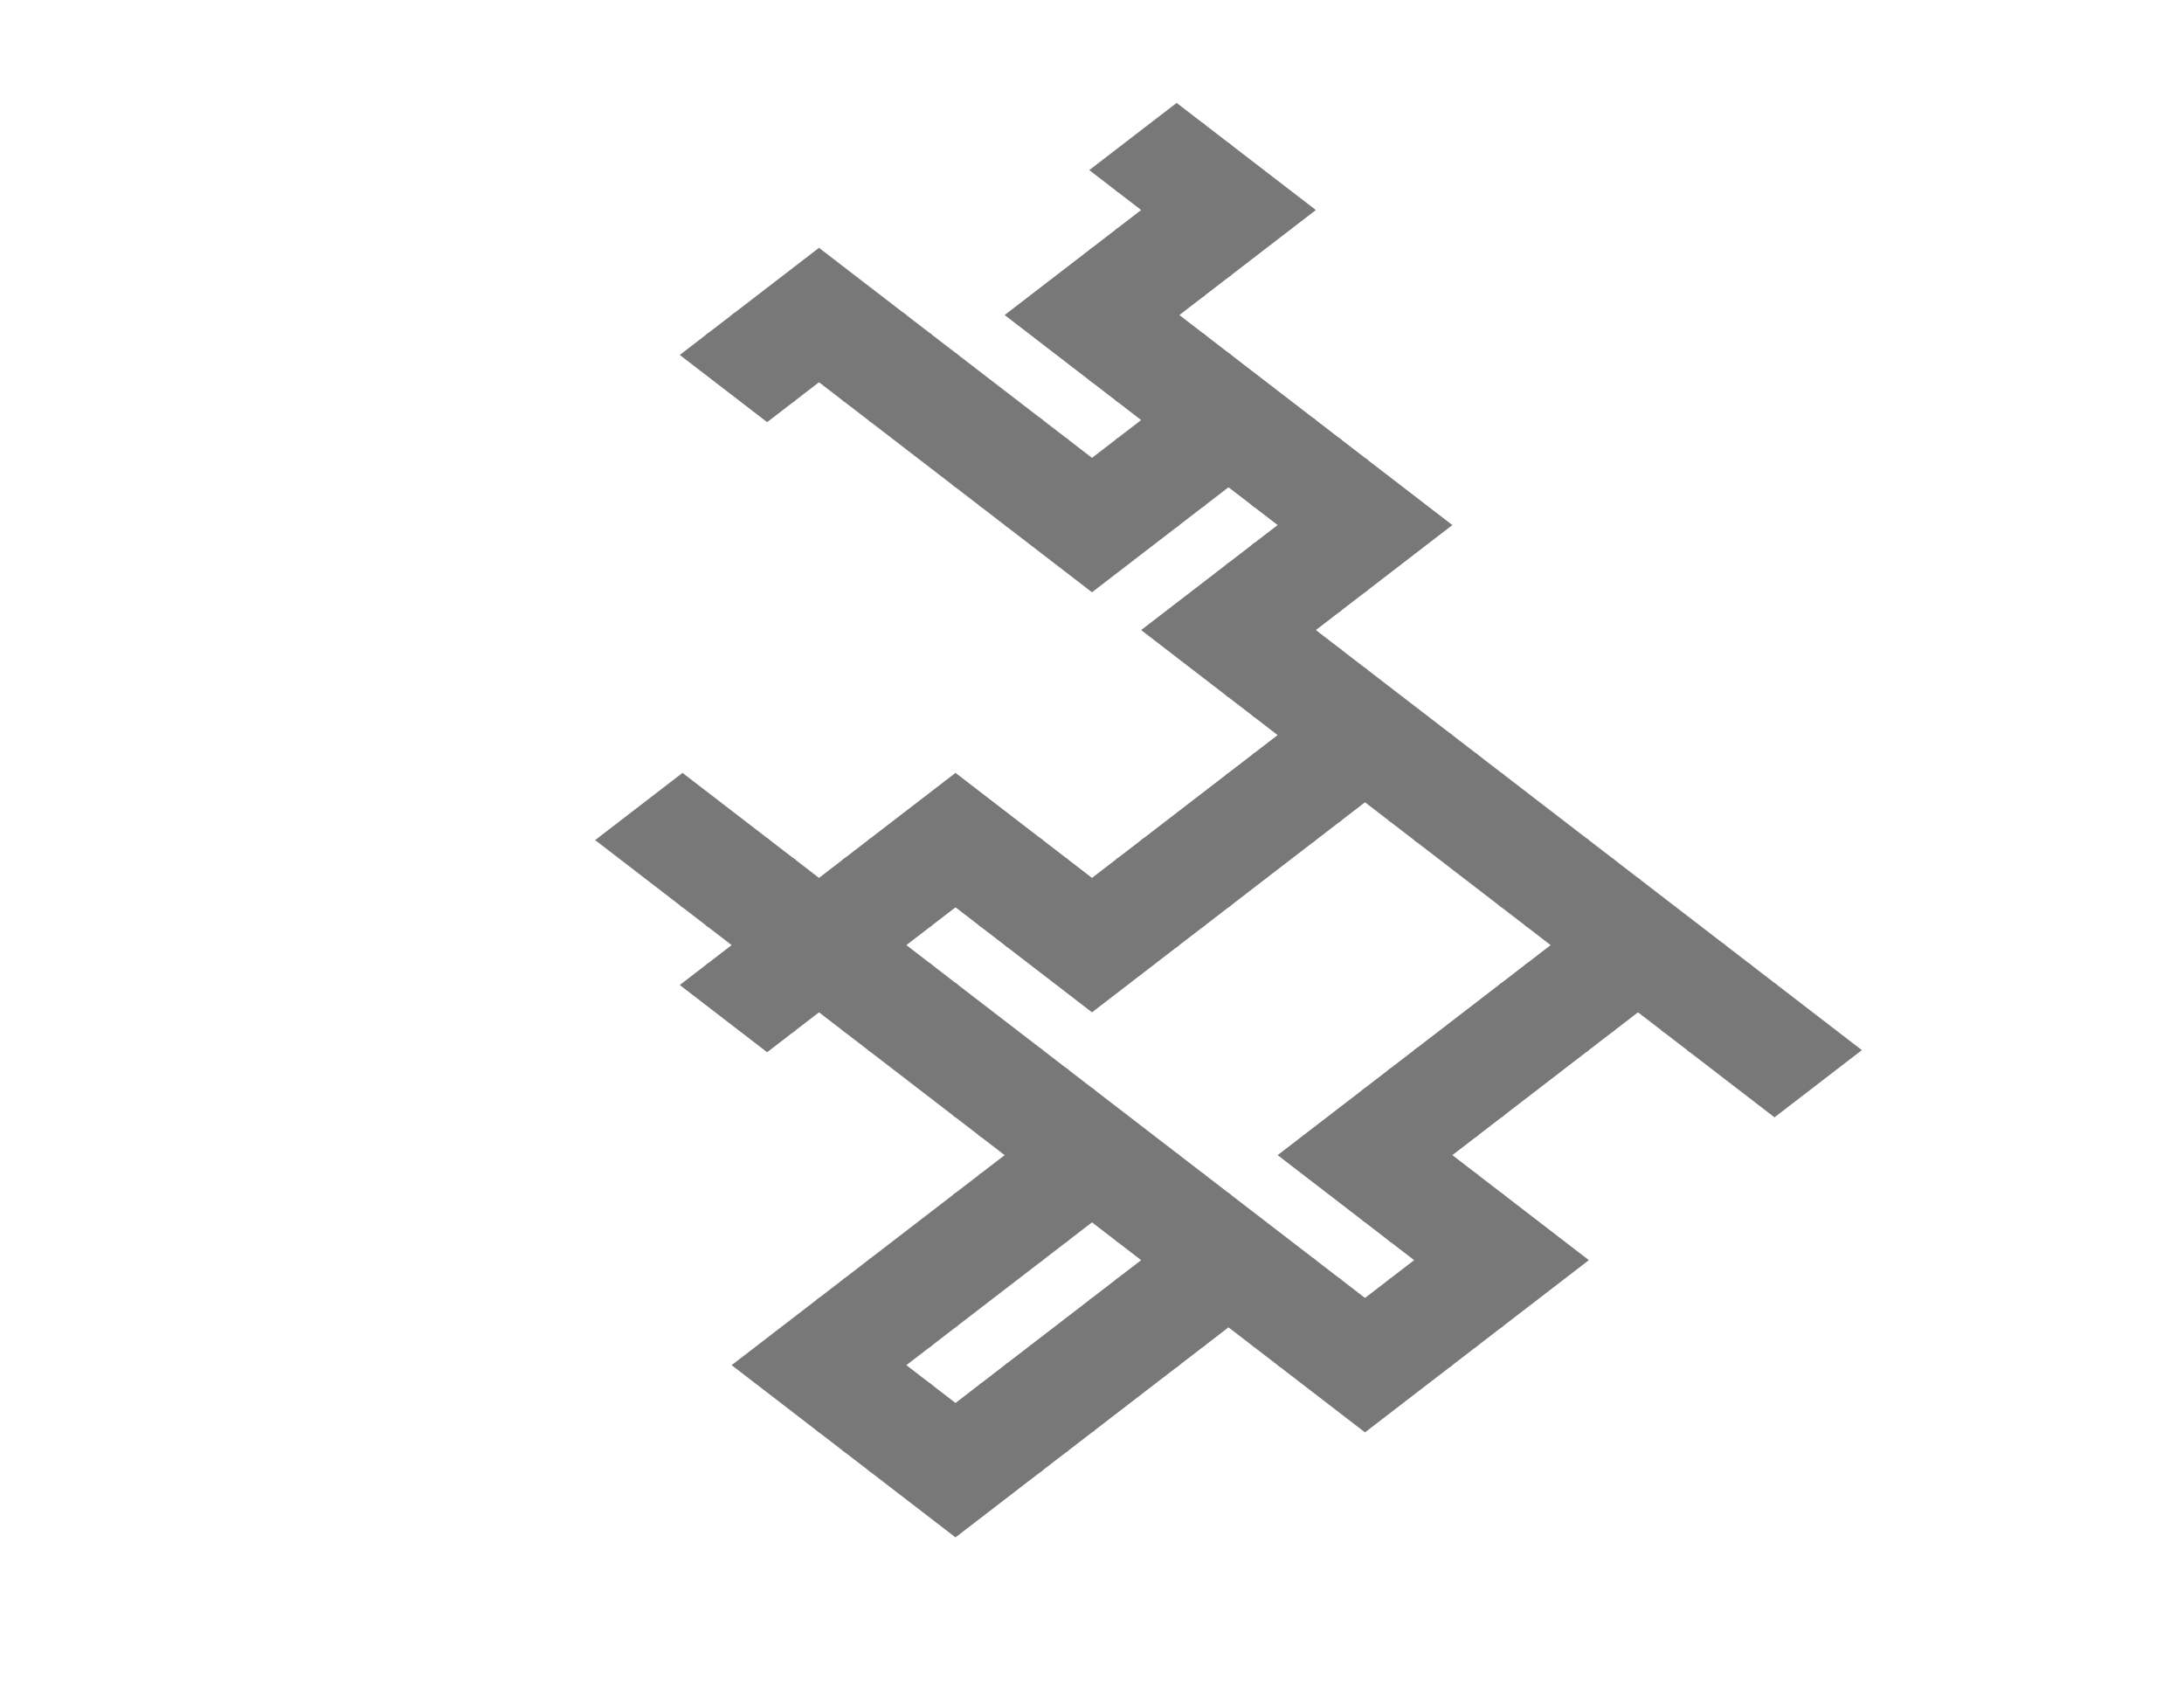
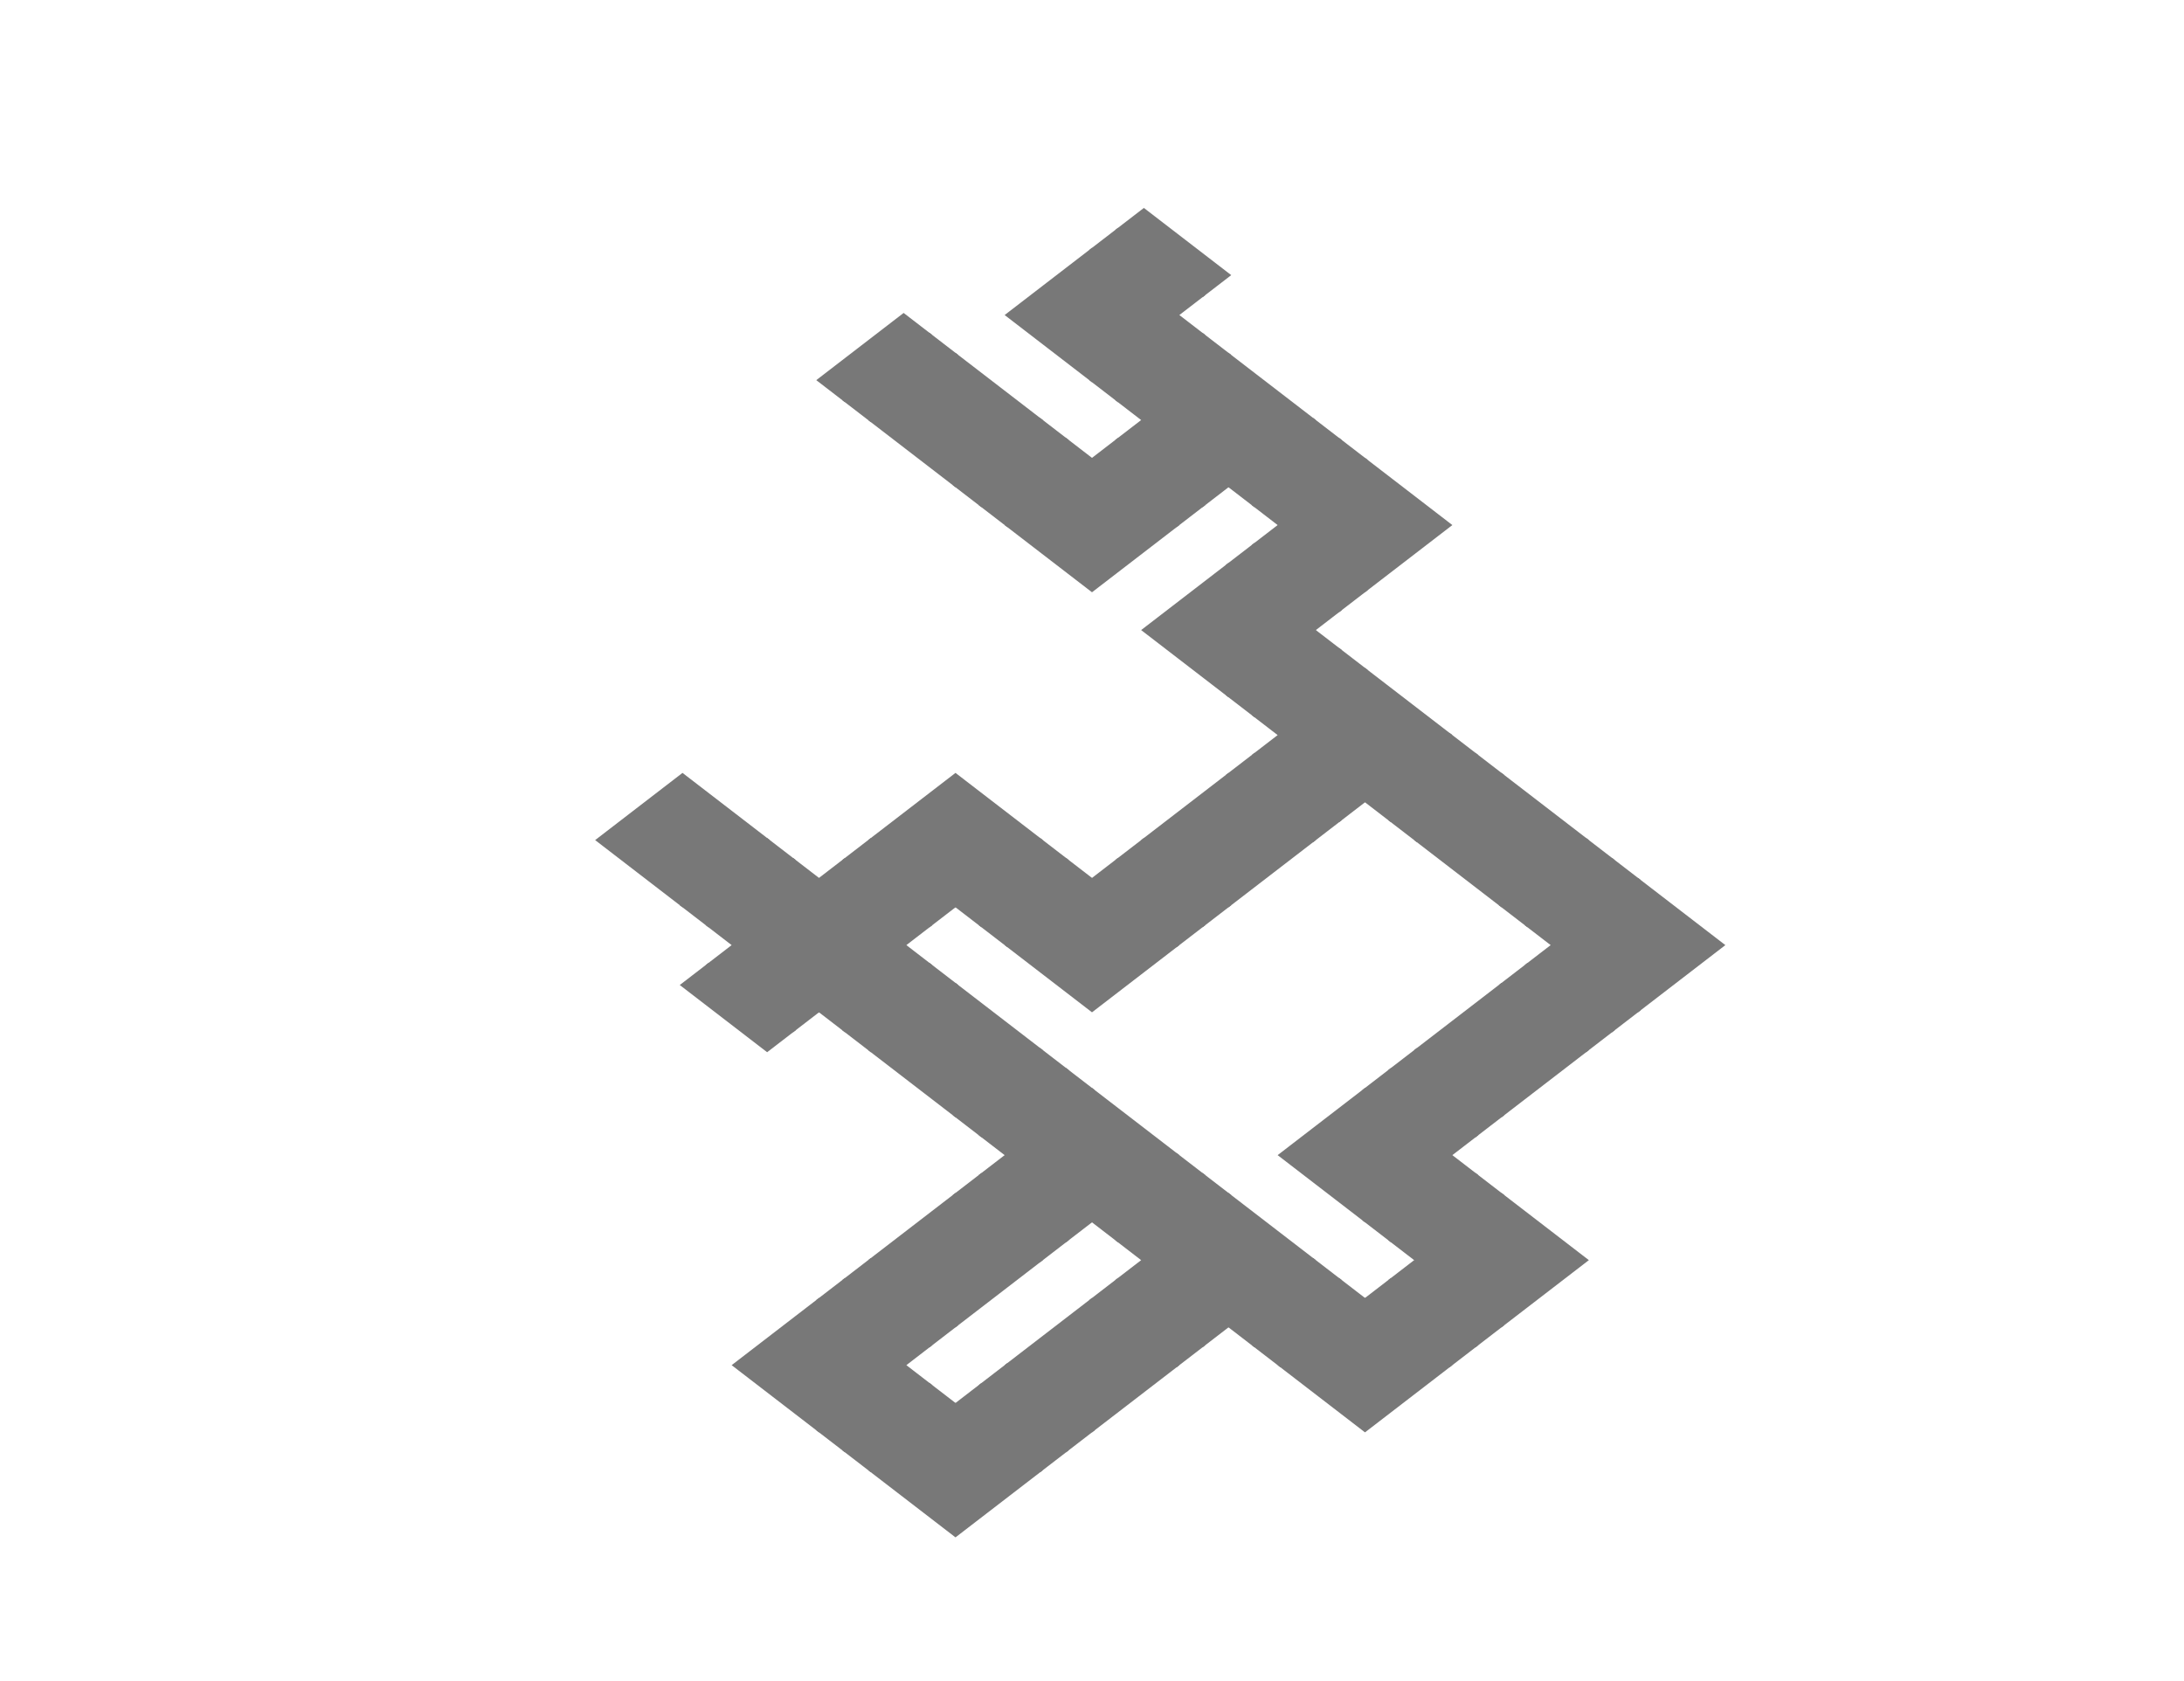
<svg xmlns="http://www.w3.org/2000/svg" width="183.444mm" height="141.111mm" viewBox="0 0 520 400" version="1.2" baseProfile="tiny">
  <defs>
</defs>
  <g fill="none" stroke="black" stroke-width="1" fill-rule="evenodd" stroke-linecap="square" stroke-linejoin="bevel">
    <g fill="none" stroke="#000000" stroke-opacity="1" stroke-width="1" stroke-linecap="square" stroke-linejoin="bevel" transform="matrix(1,0,0,1,0,0)" font-family="Sans Serif" font-size="9" font-weight="400" font-style="normal">
</g>
-     <g fill="#787878" fill-opacity="1" stroke="#000000" stroke-opacity="0" stroke-width="1" stroke-linecap="square" stroke-linejoin="bevel" transform="matrix(32.5,25,-32.5,25,260,0)" font-family="Sans Serif" font-size="9" font-weight="400" font-style="normal">
-       <rect x="0.8" y="0.18" width="0.21" height="0.64" />
-     </g>
    <g fill="none" stroke="#000000" stroke-opacity="1" stroke-width="1" stroke-linecap="square" stroke-linejoin="bevel" transform="matrix(1,0,0,1,0,0)" font-family="Sans Serif" font-size="9" font-weight="400" font-style="normal">
</g>
    <g fill="#787878" fill-opacity="1" stroke="#000000" stroke-opacity="0" stroke-width="1" stroke-linecap="square" stroke-linejoin="bevel" transform="matrix(32.5,25,-32.5,25,292.5,25)" font-family="Sans Serif" font-size="9" font-weight="400" font-style="normal">
-       <rect x="0.18" y="0.18" width="0.64" height="0.64" />
-       <rect x="0.18" y="0.8" width="0.64" height="0.21" />
-       <rect x="-0.01" y="0.18" width="0.21" height="0.64" />
+       <rect x="0.18" y="0.8" width="0.64" height="0.21" />
    </g>
    <g fill="none" stroke="#000000" stroke-opacity="1" stroke-width="1" stroke-linecap="square" stroke-linejoin="bevel" transform="matrix(1,0,0,1,0,0)" font-family="Sans Serif" font-size="9" font-weight="400" font-style="normal">
</g>
    <g fill="none" stroke="#000000" stroke-opacity="1" stroke-width="1" stroke-linecap="square" stroke-linejoin="bevel" transform="matrix(1,0,0,1,0,0)" font-family="Sans Serif" font-size="9" font-weight="400" font-style="normal">
</g>
    <g fill="none" stroke="#000000" stroke-opacity="1" stroke-width="1" stroke-linecap="square" stroke-linejoin="bevel" transform="matrix(1,0,0,1,0,0)" font-family="Sans Serif" font-size="9" font-weight="400" font-style="normal">
</g>
    <g fill="none" stroke="#000000" stroke-opacity="1" stroke-width="1" stroke-linecap="square" stroke-linejoin="bevel" transform="matrix(1,0,0,1,0,0)" font-family="Sans Serif" font-size="9" font-weight="400" font-style="normal">
</g>
    <g fill="none" stroke="#000000" stroke-opacity="1" stroke-width="1" stroke-linecap="square" stroke-linejoin="bevel" transform="matrix(1,0,0,1,0,0)" font-family="Sans Serif" font-size="9" font-weight="400" font-style="normal">
</g>
    <g fill="none" stroke="#000000" stroke-opacity="1" stroke-width="1" stroke-linecap="square" stroke-linejoin="bevel" transform="matrix(1,0,0,1,0,0)" font-family="Sans Serif" font-size="9" font-weight="400" font-style="normal">
</g>
    <g fill="none" stroke="#000000" stroke-opacity="1" stroke-width="1" stroke-linecap="square" stroke-linejoin="bevel" transform="matrix(1,0,0,1,0,0)" font-family="Sans Serif" font-size="9" font-weight="400" font-style="normal">
</g>
    <g fill="none" stroke="#000000" stroke-opacity="1" stroke-width="1" stroke-linecap="square" stroke-linejoin="bevel" transform="matrix(1,0,0,1,0,0)" font-family="Sans Serif" font-size="9" font-weight="400" font-style="normal">
</g>
    <g fill="#787878" fill-opacity="1" stroke="#000000" stroke-opacity="0" stroke-width="1" stroke-linecap="square" stroke-linejoin="bevel" transform="matrix(32.5,25,-32.5,25,260,50)" font-family="Sans Serif" font-size="9" font-weight="400" font-style="normal">
      <rect x="0.18" y="0.18" width="0.64" height="0.64" />
      <rect x="0.18" y="-0.01" width="0.64" height="0.21" />
      <rect x="0.8" y="0.18" width="0.21" height="0.64" />
    </g>
    <g fill="none" stroke="#000000" stroke-opacity="1" stroke-width="1" stroke-linecap="square" stroke-linejoin="bevel" transform="matrix(1,0,0,1,0,0)" font-family="Sans Serif" font-size="9" font-weight="400" font-style="normal">
</g>
    <g fill="#787878" fill-opacity="1" stroke="#000000" stroke-opacity="0" stroke-width="1" stroke-linecap="square" stroke-linejoin="bevel" transform="matrix(32.5,25,-32.5,25,292.5,75)" font-family="Sans Serif" font-size="9" font-weight="400" font-style="normal">
      <rect x="0.18" y="0.18" width="0.64" height="0.64" />
      <rect x="0.8" y="0.18" width="0.21" height="0.64" />
      <rect x="0.18" y="0.8" width="0.64" height="0.21" />
      <rect x="-0.01" y="0.18" width="0.21" height="0.64" />
    </g>
    <g fill="none" stroke="#000000" stroke-opacity="1" stroke-width="1" stroke-linecap="square" stroke-linejoin="bevel" transform="matrix(1,0,0,1,0,0)" font-family="Sans Serif" font-size="9" font-weight="400" font-style="normal">
</g>
    <g fill="#787878" fill-opacity="1" stroke="#000000" stroke-opacity="0" stroke-width="1" stroke-linecap="square" stroke-linejoin="bevel" transform="matrix(32.5,25,-32.5,25,325,100)" font-family="Sans Serif" font-size="9" font-weight="400" font-style="normal">
      <rect x="0.18" y="0.18" width="0.64" height="0.64" />
      <rect x="0.18" y="0.8" width="0.64" height="0.21" />
      <rect x="-0.01" y="0.18" width="0.21" height="0.64" />
    </g>
    <g fill="none" stroke="#000000" stroke-opacity="1" stroke-width="1" stroke-linecap="square" stroke-linejoin="bevel" transform="matrix(1,0,0,1,0,0)" font-family="Sans Serif" font-size="9" font-weight="400" font-style="normal">
</g>
    <g fill="none" stroke="#000000" stroke-opacity="1" stroke-width="1" stroke-linecap="square" stroke-linejoin="bevel" transform="matrix(1,0,0,1,0,0)" font-family="Sans Serif" font-size="9" font-weight="400" font-style="normal">
</g>
    <g fill="none" stroke="#000000" stroke-opacity="1" stroke-width="1" stroke-linecap="square" stroke-linejoin="bevel" transform="matrix(1,0,0,1,0,0)" font-family="Sans Serif" font-size="9" font-weight="400" font-style="normal">
</g>
    <g fill="none" stroke="#000000" stroke-opacity="1" stroke-width="1" stroke-linecap="square" stroke-linejoin="bevel" transform="matrix(1,0,0,1,0,0)" font-family="Sans Serif" font-size="9" font-weight="400" font-style="normal">
</g>
    <g fill="none" stroke="#000000" stroke-opacity="1" stroke-width="1" stroke-linecap="square" stroke-linejoin="bevel" transform="matrix(1,0,0,1,0,0)" font-family="Sans Serif" font-size="9" font-weight="400" font-style="normal">
</g>
    <g fill="#787878" fill-opacity="1" stroke="#000000" stroke-opacity="0" stroke-width="1" stroke-linecap="square" stroke-linejoin="bevel" transform="matrix(32.5,25,-32.5,25,195,50)" font-family="Sans Serif" font-size="9" font-weight="400" font-style="normal">
-       <rect x="0.18" y="0.18" width="0.64" height="0.64" />
-       <rect x="0.8" y="0.18" width="0.21" height="0.64" />
-       <rect x="0.18" y="0.8" width="0.64" height="0.21" />
+       <rect x="0.8" y="0.18" width="0.21" height="0.64" />
    </g>
    <g fill="none" stroke="#000000" stroke-opacity="1" stroke-width="1" stroke-linecap="square" stroke-linejoin="bevel" transform="matrix(1,0,0,1,0,0)" font-family="Sans Serif" font-size="9" font-weight="400" font-style="normal">
</g>
    <g fill="#787878" fill-opacity="1" stroke="#000000" stroke-opacity="0" stroke-width="1" stroke-linecap="square" stroke-linejoin="bevel" transform="matrix(32.5,25,-32.5,25,227.5,75)" font-family="Sans Serif" font-size="9" font-weight="400" font-style="normal">
      <rect x="0.18" y="0.18" width="0.64" height="0.64" />
      <rect x="0.8" y="0.18" width="0.21" height="0.64" />
      <rect x="-0.01" y="0.18" width="0.21" height="0.64" />
    </g>
    <g fill="none" stroke="#000000" stroke-opacity="1" stroke-width="1" stroke-linecap="square" stroke-linejoin="bevel" transform="matrix(1,0,0,1,0,0)" font-family="Sans Serif" font-size="9" font-weight="400" font-style="normal">
</g>
    <g fill="#787878" fill-opacity="1" stroke="#000000" stroke-opacity="0" stroke-width="1" stroke-linecap="square" stroke-linejoin="bevel" transform="matrix(32.5,25,-32.5,25,260,100)" font-family="Sans Serif" font-size="9" font-weight="400" font-style="normal">
      <rect x="0.18" y="0.18" width="0.64" height="0.64" />
      <rect x="0.18" y="-0.01" width="0.64" height="0.21" />
      <rect x="-0.01" y="0.18" width="0.21" height="0.64" />
    </g>
    <g fill="none" stroke="#000000" stroke-opacity="1" stroke-width="1" stroke-linecap="square" stroke-linejoin="bevel" transform="matrix(1,0,0,1,0,0)" font-family="Sans Serif" font-size="9" font-weight="400" font-style="normal">
</g>
    <g fill="#787878" fill-opacity="1" stroke="#000000" stroke-opacity="0" stroke-width="1" stroke-linecap="square" stroke-linejoin="bevel" transform="matrix(32.5,25,-32.5,25,292.5,125)" font-family="Sans Serif" font-size="9" font-weight="400" font-style="normal">
      <rect x="0.18" y="0.18" width="0.64" height="0.64" />
      <rect x="0.18" y="-0.01" width="0.64" height="0.21" />
      <rect x="0.8" y="0.18" width="0.21" height="0.64" />
    </g>
    <g fill="none" stroke="#000000" stroke-opacity="1" stroke-width="1" stroke-linecap="square" stroke-linejoin="bevel" transform="matrix(1,0,0,1,0,0)" font-family="Sans Serif" font-size="9" font-weight="400" font-style="normal">
</g>
    <g fill="#787878" fill-opacity="1" stroke="#000000" stroke-opacity="0" stroke-width="1" stroke-linecap="square" stroke-linejoin="bevel" transform="matrix(32.5,25,-32.5,25,325,150)" font-family="Sans Serif" font-size="9" font-weight="400" font-style="normal">
      <rect x="0.18" y="0.18" width="0.64" height="0.64" />
      <rect x="0.8" y="0.18" width="0.21" height="0.64" />
      <rect x="0.18" y="0.8" width="0.64" height="0.21" />
      <rect x="-0.01" y="0.18" width="0.21" height="0.64" />
    </g>
    <g fill="none" stroke="#000000" stroke-opacity="1" stroke-width="1" stroke-linecap="square" stroke-linejoin="bevel" transform="matrix(1,0,0,1,0,0)" font-family="Sans Serif" font-size="9" font-weight="400" font-style="normal">
</g>
    <g fill="#787878" fill-opacity="1" stroke="#000000" stroke-opacity="0" stroke-width="1" stroke-linecap="square" stroke-linejoin="bevel" transform="matrix(32.5,25,-32.5,25,357.5,175)" font-family="Sans Serif" font-size="9" font-weight="400" font-style="normal">
      <rect x="0.18" y="0.18" width="0.64" height="0.64" />
      <rect x="0.8" y="0.18" width="0.21" height="0.64" />
      <rect x="-0.01" y="0.18" width="0.21" height="0.64" />
    </g>
    <g fill="none" stroke="#000000" stroke-opacity="1" stroke-width="1" stroke-linecap="square" stroke-linejoin="bevel" transform="matrix(1,0,0,1,0,0)" font-family="Sans Serif" font-size="9" font-weight="400" font-style="normal">
</g>
    <g fill="#787878" fill-opacity="1" stroke="#000000" stroke-opacity="0" stroke-width="1" stroke-linecap="square" stroke-linejoin="bevel" transform="matrix(32.5,25,-32.5,25,390,200)" font-family="Sans Serif" font-size="9" font-weight="400" font-style="normal">
      <rect x="0.18" y="0.18" width="0.64" height="0.64" />
-       <rect x="0.8" y="0.18" width="0.21" height="0.64" />
-       <rect x="0.18" y="0.8" width="0.64" height="0.21" />
-       <rect x="-0.01" y="0.18" width="0.21" height="0.64" />
-     </g>
-     <g fill="none" stroke="#000000" stroke-opacity="1" stroke-width="1" stroke-linecap="square" stroke-linejoin="bevel" transform="matrix(1,0,0,1,0,0)" font-family="Sans Serif" font-size="9" font-weight="400" font-style="normal">
- </g>
-     <g fill="#787878" fill-opacity="1" stroke="#000000" stroke-opacity="0" stroke-width="1" stroke-linecap="square" stroke-linejoin="bevel" transform="matrix(32.5,25,-32.5,25,422.5,225)" font-family="Sans Serif" font-size="9" font-weight="400" font-style="normal">
-       <rect x="0.18" y="0.18" width="0.64" height="0.64" />
-       <rect x="-0.01" y="0.18" width="0.21" height="0.64" />
-     </g>
-     <g fill="none" stroke="#000000" stroke-opacity="1" stroke-width="1" stroke-linecap="square" stroke-linejoin="bevel" transform="matrix(1,0,0,1,0,0)" font-family="Sans Serif" font-size="9" font-weight="400" font-style="normal">
- </g>
-     <g fill="#787878" fill-opacity="1" stroke="#000000" stroke-opacity="0" stroke-width="1" stroke-linecap="square" stroke-linejoin="bevel" transform="matrix(32.5,25,-32.5,25,162.5,75)" font-family="Sans Serif" font-size="9" font-weight="400" font-style="normal">
-       <rect x="0.18" y="-0.01" width="0.64" height="0.21" />
-     </g>
+       <rect x="0.18" y="0.8" width="0.64" height="0.21" />
+       <rect x="-0.01" y="0.18" width="0.21" height="0.64" />
+     </g>
+     <g fill="none" stroke="#000000" stroke-opacity="1" stroke-width="1" stroke-linecap="square" stroke-linejoin="bevel" transform="matrix(1,0,0,1,0,0)" font-family="Sans Serif" font-size="9" font-weight="400" font-style="normal">
+ </g>
+     <g fill="none" stroke="#000000" stroke-opacity="1" stroke-width="1" stroke-linecap="square" stroke-linejoin="bevel" transform="matrix(1,0,0,1,0,0)" font-family="Sans Serif" font-size="9" font-weight="400" font-style="normal">
+ </g>
    <g fill="none" stroke="#000000" stroke-opacity="1" stroke-width="1" stroke-linecap="square" stroke-linejoin="bevel" transform="matrix(1,0,0,1,0,0)" font-family="Sans Serif" font-size="9" font-weight="400" font-style="normal">
</g>
    <g fill="none" stroke="#000000" stroke-opacity="1" stroke-width="1" stroke-linecap="square" stroke-linejoin="bevel" transform="matrix(1,0,0,1,0,0)" font-family="Sans Serif" font-size="9" font-weight="400" font-style="normal">
</g>
    <g fill="none" stroke="#000000" stroke-opacity="1" stroke-width="1" stroke-linecap="square" stroke-linejoin="bevel" transform="matrix(1,0,0,1,0,0)" font-family="Sans Serif" font-size="9" font-weight="400" font-style="normal">
</g>
    <g fill="none" stroke="#000000" stroke-opacity="1" stroke-width="1" stroke-linecap="square" stroke-linejoin="bevel" transform="matrix(1,0,0,1,0,0)" font-family="Sans Serif" font-size="9" font-weight="400" font-style="normal">
</g>
    <g fill="#787878" fill-opacity="1" stroke="#000000" stroke-opacity="0" stroke-width="1" stroke-linecap="square" stroke-linejoin="bevel" transform="matrix(32.5,25,-32.5,25,292.5,175)" font-family="Sans Serif" font-size="9" font-weight="400" font-style="normal">
      <rect x="0.18" y="0.18" width="0.64" height="0.64" />
      <rect x="0.18" y="-0.01" width="0.64" height="0.21" />
      <rect x="0.18" y="0.8" width="0.64" height="0.21" />
    </g>
    <g fill="none" stroke="#000000" stroke-opacity="1" stroke-width="1" stroke-linecap="square" stroke-linejoin="bevel" transform="matrix(1,0,0,1,0,0)" font-family="Sans Serif" font-size="9" font-weight="400" font-style="normal">
</g>
    <g fill="none" stroke="#000000" stroke-opacity="1" stroke-width="1" stroke-linecap="square" stroke-linejoin="bevel" transform="matrix(1,0,0,1,0,0)" font-family="Sans Serif" font-size="9" font-weight="400" font-style="normal">
</g>
    <g fill="#787878" fill-opacity="1" stroke="#000000" stroke-opacity="0" stroke-width="1" stroke-linecap="square" stroke-linejoin="bevel" transform="matrix(32.5,25,-32.5,25,357.5,225)" font-family="Sans Serif" font-size="9" font-weight="400" font-style="normal">
      <rect x="0.18" y="0.18" width="0.64" height="0.64" />
      <rect x="0.18" y="-0.01" width="0.64" height="0.21" />
      <rect x="0.18" y="0.8" width="0.64" height="0.21" />
    </g>
    <g fill="none" stroke="#000000" stroke-opacity="1" stroke-width="1" stroke-linecap="square" stroke-linejoin="bevel" transform="matrix(1,0,0,1,0,0)" font-family="Sans Serif" font-size="9" font-weight="400" font-style="normal">
</g>
    <g fill="none" stroke="#000000" stroke-opacity="1" stroke-width="1" stroke-linecap="square" stroke-linejoin="bevel" transform="matrix(1,0,0,1,0,0)" font-family="Sans Serif" font-size="9" font-weight="400" font-style="normal">
</g>
    <g fill="none" stroke="#000000" stroke-opacity="1" stroke-width="1" stroke-linecap="square" stroke-linejoin="bevel" transform="matrix(1,0,0,1,0,0)" font-family="Sans Serif" font-size="9" font-weight="400" font-style="normal">
</g>
    <g fill="none" stroke="#000000" stroke-opacity="1" stroke-width="1" stroke-linecap="square" stroke-linejoin="bevel" transform="matrix(1,0,0,1,0,0)" font-family="Sans Serif" font-size="9" font-weight="400" font-style="normal">
</g>
    <g fill="none" stroke="#000000" stroke-opacity="1" stroke-width="1" stroke-linecap="square" stroke-linejoin="bevel" transform="matrix(1,0,0,1,0,0)" font-family="Sans Serif" font-size="9" font-weight="400" font-style="normal">
</g>
    <g fill="#787878" fill-opacity="1" stroke="#000000" stroke-opacity="0" stroke-width="1" stroke-linecap="square" stroke-linejoin="bevel" transform="matrix(32.5,25,-32.5,25,227.5,175)" font-family="Sans Serif" font-size="9" font-weight="400" font-style="normal">
      <rect x="0.18" y="0.18" width="0.64" height="0.64" />
      <rect x="0.8" y="0.18" width="0.21" height="0.64" />
      <rect x="0.18" y="0.8" width="0.64" height="0.21" />
    </g>
    <g fill="none" stroke="#000000" stroke-opacity="1" stroke-width="1" stroke-linecap="square" stroke-linejoin="bevel" transform="matrix(1,0,0,1,0,0)" font-family="Sans Serif" font-size="9" font-weight="400" font-style="normal">
</g>
    <g fill="#787878" fill-opacity="1" stroke="#000000" stroke-opacity="0" stroke-width="1" stroke-linecap="square" stroke-linejoin="bevel" transform="matrix(32.5,25,-32.5,25,260,200)" font-family="Sans Serif" font-size="9" font-weight="400" font-style="normal">
      <rect x="0.18" y="0.18" width="0.64" height="0.64" />
      <rect x="0.18" y="-0.01" width="0.64" height="0.21" />
      <rect x="-0.01" y="0.18" width="0.21" height="0.64" />
    </g>
    <g fill="none" stroke="#000000" stroke-opacity="1" stroke-width="1" stroke-linecap="square" stroke-linejoin="bevel" transform="matrix(1,0,0,1,0,0)" font-family="Sans Serif" font-size="9" font-weight="400" font-style="normal">
</g>
    <g fill="none" stroke="#000000" stroke-opacity="1" stroke-width="1" stroke-linecap="square" stroke-linejoin="bevel" transform="matrix(1,0,0,1,0,0)" font-family="Sans Serif" font-size="9" font-weight="400" font-style="normal">
</g>
    <g fill="#787878" fill-opacity="1" stroke="#000000" stroke-opacity="0" stroke-width="1" stroke-linecap="square" stroke-linejoin="bevel" transform="matrix(32.5,25,-32.5,25,325,250)" font-family="Sans Serif" font-size="9" font-weight="400" font-style="normal">
      <rect x="0.18" y="0.18" width="0.64" height="0.64" />
      <rect x="0.18" y="-0.01" width="0.64" height="0.21" />
      <rect x="0.8" y="0.18" width="0.21" height="0.64" />
    </g>
    <g fill="none" stroke="#000000" stroke-opacity="1" stroke-width="1" stroke-linecap="square" stroke-linejoin="bevel" transform="matrix(1,0,0,1,0,0)" font-family="Sans Serif" font-size="9" font-weight="400" font-style="normal">
</g>
    <g fill="#787878" fill-opacity="1" stroke="#000000" stroke-opacity="0" stroke-width="1" stroke-linecap="square" stroke-linejoin="bevel" transform="matrix(32.5,25,-32.5,25,357.5,275)" font-family="Sans Serif" font-size="9" font-weight="400" font-style="normal">
      <rect x="0.18" y="0.18" width="0.64" height="0.64" />
      <rect x="0.18" y="0.8" width="0.64" height="0.21" />
      <rect x="-0.01" y="0.18" width="0.21" height="0.64" />
    </g>
    <g fill="none" stroke="#000000" stroke-opacity="1" stroke-width="1" stroke-linecap="square" stroke-linejoin="bevel" transform="matrix(1,0,0,1,0,0)" font-family="Sans Serif" font-size="9" font-weight="400" font-style="normal">
</g>
    <g fill="none" stroke="#000000" stroke-opacity="1" stroke-width="1" stroke-linecap="square" stroke-linejoin="bevel" transform="matrix(1,0,0,1,0,0)" font-family="Sans Serif" font-size="9" font-weight="400" font-style="normal">
</g>
    <g fill="none" stroke="#000000" stroke-opacity="1" stroke-width="1" stroke-linecap="square" stroke-linejoin="bevel" transform="matrix(1,0,0,1,0,0)" font-family="Sans Serif" font-size="9" font-weight="400" font-style="normal">
</g>
    <g fill="#787878" fill-opacity="1" stroke="#000000" stroke-opacity="0" stroke-width="1" stroke-linecap="square" stroke-linejoin="bevel" transform="matrix(32.5,25,-32.5,25,162.5,175)" font-family="Sans Serif" font-size="9" font-weight="400" font-style="normal">
      <rect x="0.18" y="0.18" width="0.64" height="0.64" />
      <rect x="0.8" y="0.18" width="0.21" height="0.64" />
    </g>
    <g fill="none" stroke="#000000" stroke-opacity="1" stroke-width="1" stroke-linecap="square" stroke-linejoin="bevel" transform="matrix(1,0,0,1,0,0)" font-family="Sans Serif" font-size="9" font-weight="400" font-style="normal">
</g>
    <g fill="#787878" fill-opacity="1" stroke="#000000" stroke-opacity="0" stroke-width="1" stroke-linecap="square" stroke-linejoin="bevel" transform="matrix(32.5,25,-32.5,25,195,200)" font-family="Sans Serif" font-size="9" font-weight="400" font-style="normal">
      <rect x="0.18" y="0.18" width="0.64" height="0.64" />
      <rect x="0.18" y="-0.01" width="0.64" height="0.21" />
      <rect x="0.8" y="0.18" width="0.21" height="0.64" />
      <rect x="0.18" y="0.8" width="0.64" height="0.21" />
      <rect x="-0.01" y="0.18" width="0.21" height="0.64" />
    </g>
    <g fill="none" stroke="#000000" stroke-opacity="1" stroke-width="1" stroke-linecap="square" stroke-linejoin="bevel" transform="matrix(1,0,0,1,0,0)" font-family="Sans Serif" font-size="9" font-weight="400" font-style="normal">
</g>
    <g fill="#787878" fill-opacity="1" stroke="#000000" stroke-opacity="0" stroke-width="1" stroke-linecap="square" stroke-linejoin="bevel" transform="matrix(32.5,25,-32.5,25,227.5,225)" font-family="Sans Serif" font-size="9" font-weight="400" font-style="normal">
      <rect x="0.18" y="0.18" width="0.64" height="0.64" />
      <rect x="0.8" y="0.18" width="0.21" height="0.64" />
      <rect x="-0.01" y="0.18" width="0.21" height="0.64" />
    </g>
    <g fill="none" stroke="#000000" stroke-opacity="1" stroke-width="1" stroke-linecap="square" stroke-linejoin="bevel" transform="matrix(1,0,0,1,0,0)" font-family="Sans Serif" font-size="9" font-weight="400" font-style="normal">
</g>
    <g fill="#787878" fill-opacity="1" stroke="#000000" stroke-opacity="0" stroke-width="1" stroke-linecap="square" stroke-linejoin="bevel" transform="matrix(32.5,25,-32.5,25,260,250)" font-family="Sans Serif" font-size="9" font-weight="400" font-style="normal">
      <rect x="0.18" y="0.18" width="0.64" height="0.64" />
      <rect x="0.8" y="0.18" width="0.21" height="0.64" />
      <rect x="0.18" y="0.8" width="0.64" height="0.21" />
      <rect x="-0.01" y="0.18" width="0.21" height="0.64" />
    </g>
    <g fill="none" stroke="#000000" stroke-opacity="1" stroke-width="1" stroke-linecap="square" stroke-linejoin="bevel" transform="matrix(1,0,0,1,0,0)" font-family="Sans Serif" font-size="9" font-weight="400" font-style="normal">
</g>
    <g fill="#787878" fill-opacity="1" stroke="#000000" stroke-opacity="0" stroke-width="1" stroke-linecap="square" stroke-linejoin="bevel" transform="matrix(32.5,25,-32.5,25,292.5,275)" font-family="Sans Serif" font-size="9" font-weight="400" font-style="normal">
      <rect x="0.18" y="0.18" width="0.64" height="0.64" />
      <rect x="0.8" y="0.18" width="0.21" height="0.64" />
      <rect x="0.18" y="0.8" width="0.64" height="0.21" />
      <rect x="-0.01" y="0.18" width="0.21" height="0.64" />
    </g>
    <g fill="none" stroke="#000000" stroke-opacity="1" stroke-width="1" stroke-linecap="square" stroke-linejoin="bevel" transform="matrix(1,0,0,1,0,0)" font-family="Sans Serif" font-size="9" font-weight="400" font-style="normal">
</g>
    <g fill="#787878" fill-opacity="1" stroke="#000000" stroke-opacity="0" stroke-width="1" stroke-linecap="square" stroke-linejoin="bevel" transform="matrix(32.5,25,-32.5,25,325,300)" font-family="Sans Serif" font-size="9" font-weight="400" font-style="normal">
      <rect x="0.18" y="0.18" width="0.64" height="0.64" />
      <rect x="0.18" y="-0.01" width="0.64" height="0.21" />
      <rect x="-0.01" y="0.18" width="0.21" height="0.64" />
    </g>
    <g fill="none" stroke="#000000" stroke-opacity="1" stroke-width="1" stroke-linecap="square" stroke-linejoin="bevel" transform="matrix(1,0,0,1,0,0)" font-family="Sans Serif" font-size="9" font-weight="400" font-style="normal">
</g>
    <g fill="none" stroke="#000000" stroke-opacity="1" stroke-width="1" stroke-linecap="square" stroke-linejoin="bevel" transform="matrix(1,0,0,1,0,0)" font-family="Sans Serif" font-size="9" font-weight="400" font-style="normal">
</g>
    <g fill="none" stroke="#000000" stroke-opacity="1" stroke-width="1" stroke-linecap="square" stroke-linejoin="bevel" transform="matrix(1,0,0,1,0,0)" font-family="Sans Serif" font-size="9" font-weight="400" font-style="normal">
</g>
    <g fill="none" stroke="#000000" stroke-opacity="1" stroke-width="1" stroke-linecap="square" stroke-linejoin="bevel" transform="matrix(1,0,0,1,0,0)" font-family="Sans Serif" font-size="9" font-weight="400" font-style="normal">
</g>
    <g fill="#787878" fill-opacity="1" stroke="#000000" stroke-opacity="0" stroke-width="1" stroke-linecap="square" stroke-linejoin="bevel" transform="matrix(32.5,25,-32.5,25,162.5,225)" font-family="Sans Serif" font-size="9" font-weight="400" font-style="normal">
      <rect x="0.18" y="-0.01" width="0.64" height="0.21" />
    </g>
    <g fill="none" stroke="#000000" stroke-opacity="1" stroke-width="1" stroke-linecap="square" stroke-linejoin="bevel" transform="matrix(1,0,0,1,0,0)" font-family="Sans Serif" font-size="9" font-weight="400" font-style="normal">
</g>
    <g fill="none" stroke="#000000" stroke-opacity="1" stroke-width="1" stroke-linecap="square" stroke-linejoin="bevel" transform="matrix(1,0,0,1,0,0)" font-family="Sans Serif" font-size="9" font-weight="400" font-style="normal">
</g>
    <g fill="#787878" fill-opacity="1" stroke="#000000" stroke-opacity="0" stroke-width="1" stroke-linecap="square" stroke-linejoin="bevel" transform="matrix(32.5,25,-32.5,25,227.5,275)" font-family="Sans Serif" font-size="9" font-weight="400" font-style="normal">
      <rect x="0.18" y="0.18" width="0.64" height="0.64" />
      <rect x="0.18" y="-0.01" width="0.64" height="0.21" />
      <rect x="0.18" y="0.8" width="0.64" height="0.21" />
    </g>
    <g fill="none" stroke="#000000" stroke-opacity="1" stroke-width="1" stroke-linecap="square" stroke-linejoin="bevel" transform="matrix(1,0,0,1,0,0)" font-family="Sans Serif" font-size="9" font-weight="400" font-style="normal">
</g>
    <g fill="#787878" fill-opacity="1" stroke="#000000" stroke-opacity="0" stroke-width="1" stroke-linecap="square" stroke-linejoin="bevel" transform="matrix(32.5,25,-32.5,25,260,300)" font-family="Sans Serif" font-size="9" font-weight="400" font-style="normal">
      <rect x="0.18" y="0.18" width="0.64" height="0.64" />
      <rect x="0.18" y="-0.01" width="0.64" height="0.21" />
      <rect x="0.18" y="0.8" width="0.64" height="0.21" />
    </g>
    <g fill="none" stroke="#000000" stroke-opacity="1" stroke-width="1" stroke-linecap="square" stroke-linejoin="bevel" transform="matrix(1,0,0,1,0,0)" font-family="Sans Serif" font-size="9" font-weight="400" font-style="normal">
</g>
    <g fill="none" stroke="#000000" stroke-opacity="1" stroke-width="1" stroke-linecap="square" stroke-linejoin="bevel" transform="matrix(1,0,0,1,0,0)" font-family="Sans Serif" font-size="9" font-weight="400" font-style="normal">
</g>
    <g fill="none" stroke="#000000" stroke-opacity="1" stroke-width="1" stroke-linecap="square" stroke-linejoin="bevel" transform="matrix(1,0,0,1,0,0)" font-family="Sans Serif" font-size="9" font-weight="400" font-style="normal">
</g>
    <g fill="none" stroke="#000000" stroke-opacity="1" stroke-width="1" stroke-linecap="square" stroke-linejoin="bevel" transform="matrix(1,0,0,1,0,0)" font-family="Sans Serif" font-size="9" font-weight="400" font-style="normal">
</g>
    <g fill="none" stroke="#000000" stroke-opacity="1" stroke-width="1" stroke-linecap="square" stroke-linejoin="bevel" transform="matrix(1,0,0,1,0,0)" font-family="Sans Serif" font-size="9" font-weight="400" font-style="normal">
</g>
    <g fill="none" stroke="#000000" stroke-opacity="1" stroke-width="1" stroke-linecap="square" stroke-linejoin="bevel" transform="matrix(1,0,0,1,0,0)" font-family="Sans Serif" font-size="9" font-weight="400" font-style="normal">
</g>
    <g fill="none" stroke="#000000" stroke-opacity="1" stroke-width="1" stroke-linecap="square" stroke-linejoin="bevel" transform="matrix(1,0,0,1,0,0)" font-family="Sans Serif" font-size="9" font-weight="400" font-style="normal">
</g>
    <g fill="#787878" fill-opacity="1" stroke="#000000" stroke-opacity="0" stroke-width="1" stroke-linecap="square" stroke-linejoin="bevel" transform="matrix(32.5,25,-32.5,25,195,300)" font-family="Sans Serif" font-size="9" font-weight="400" font-style="normal">
      <rect x="0.18" y="0.18" width="0.64" height="0.64" />
      <rect x="0.18" y="-0.01" width="0.64" height="0.21" />
      <rect x="0.8" y="0.18" width="0.21" height="0.64" />
    </g>
    <g fill="none" stroke="#000000" stroke-opacity="1" stroke-width="1" stroke-linecap="square" stroke-linejoin="bevel" transform="matrix(1,0,0,1,0,0)" font-family="Sans Serif" font-size="9" font-weight="400" font-style="normal">
</g>
    <g fill="#787878" fill-opacity="1" stroke="#000000" stroke-opacity="0" stroke-width="1" stroke-linecap="square" stroke-linejoin="bevel" transform="matrix(32.5,25,-32.5,25,227.5,325)" font-family="Sans Serif" font-size="9" font-weight="400" font-style="normal">
      <rect x="0.18" y="0.18" width="0.64" height="0.64" />
      <rect x="0.18" y="-0.01" width="0.64" height="0.21" />
      <rect x="-0.01" y="0.18" width="0.21" height="0.64" />
    </g>
    <g fill="none" stroke="#000000" stroke-opacity="1" stroke-width="1" stroke-linecap="square" stroke-linejoin="bevel" transform="matrix(1,0,0,1,0,0)" font-family="Sans Serif" font-size="9" font-weight="400" font-style="normal">
</g>
    <g fill="none" stroke="#000000" stroke-opacity="1" stroke-width="1" stroke-linecap="square" stroke-linejoin="bevel" transform="matrix(1,0,0,1,0,0)" font-family="Sans Serif" font-size="9" font-weight="400" font-style="normal">
</g>
  </g>
</svg>
